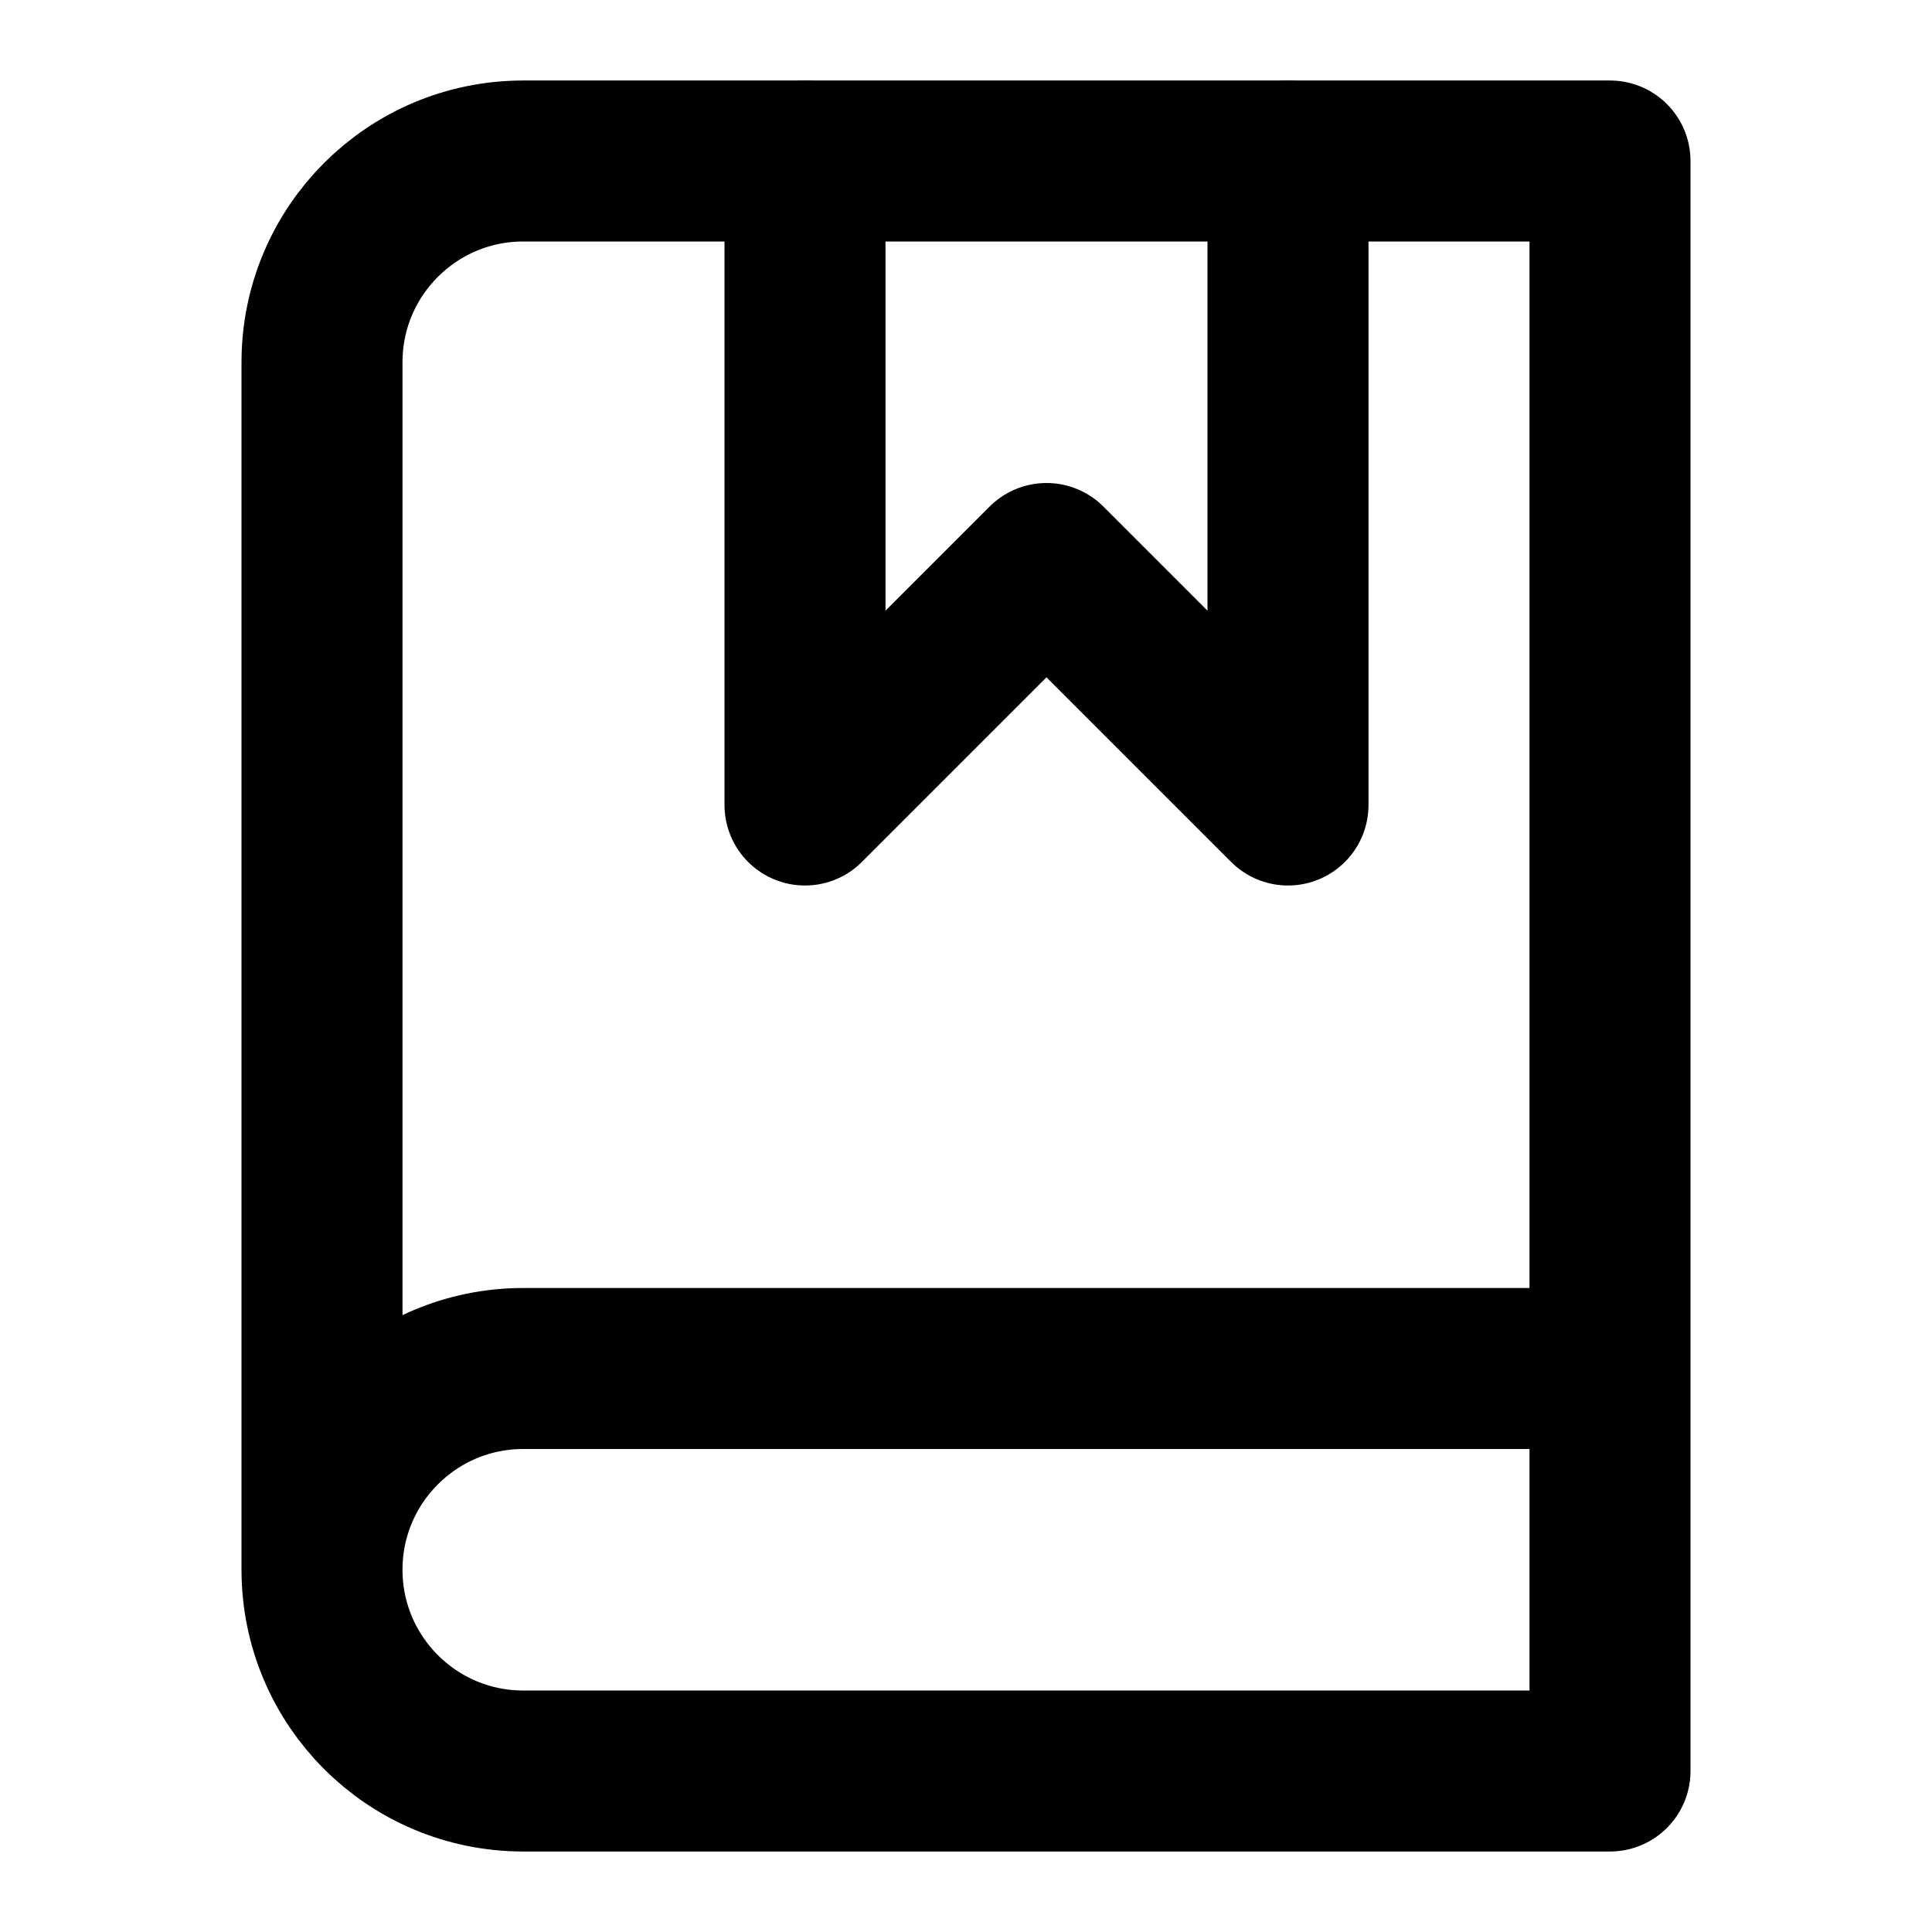
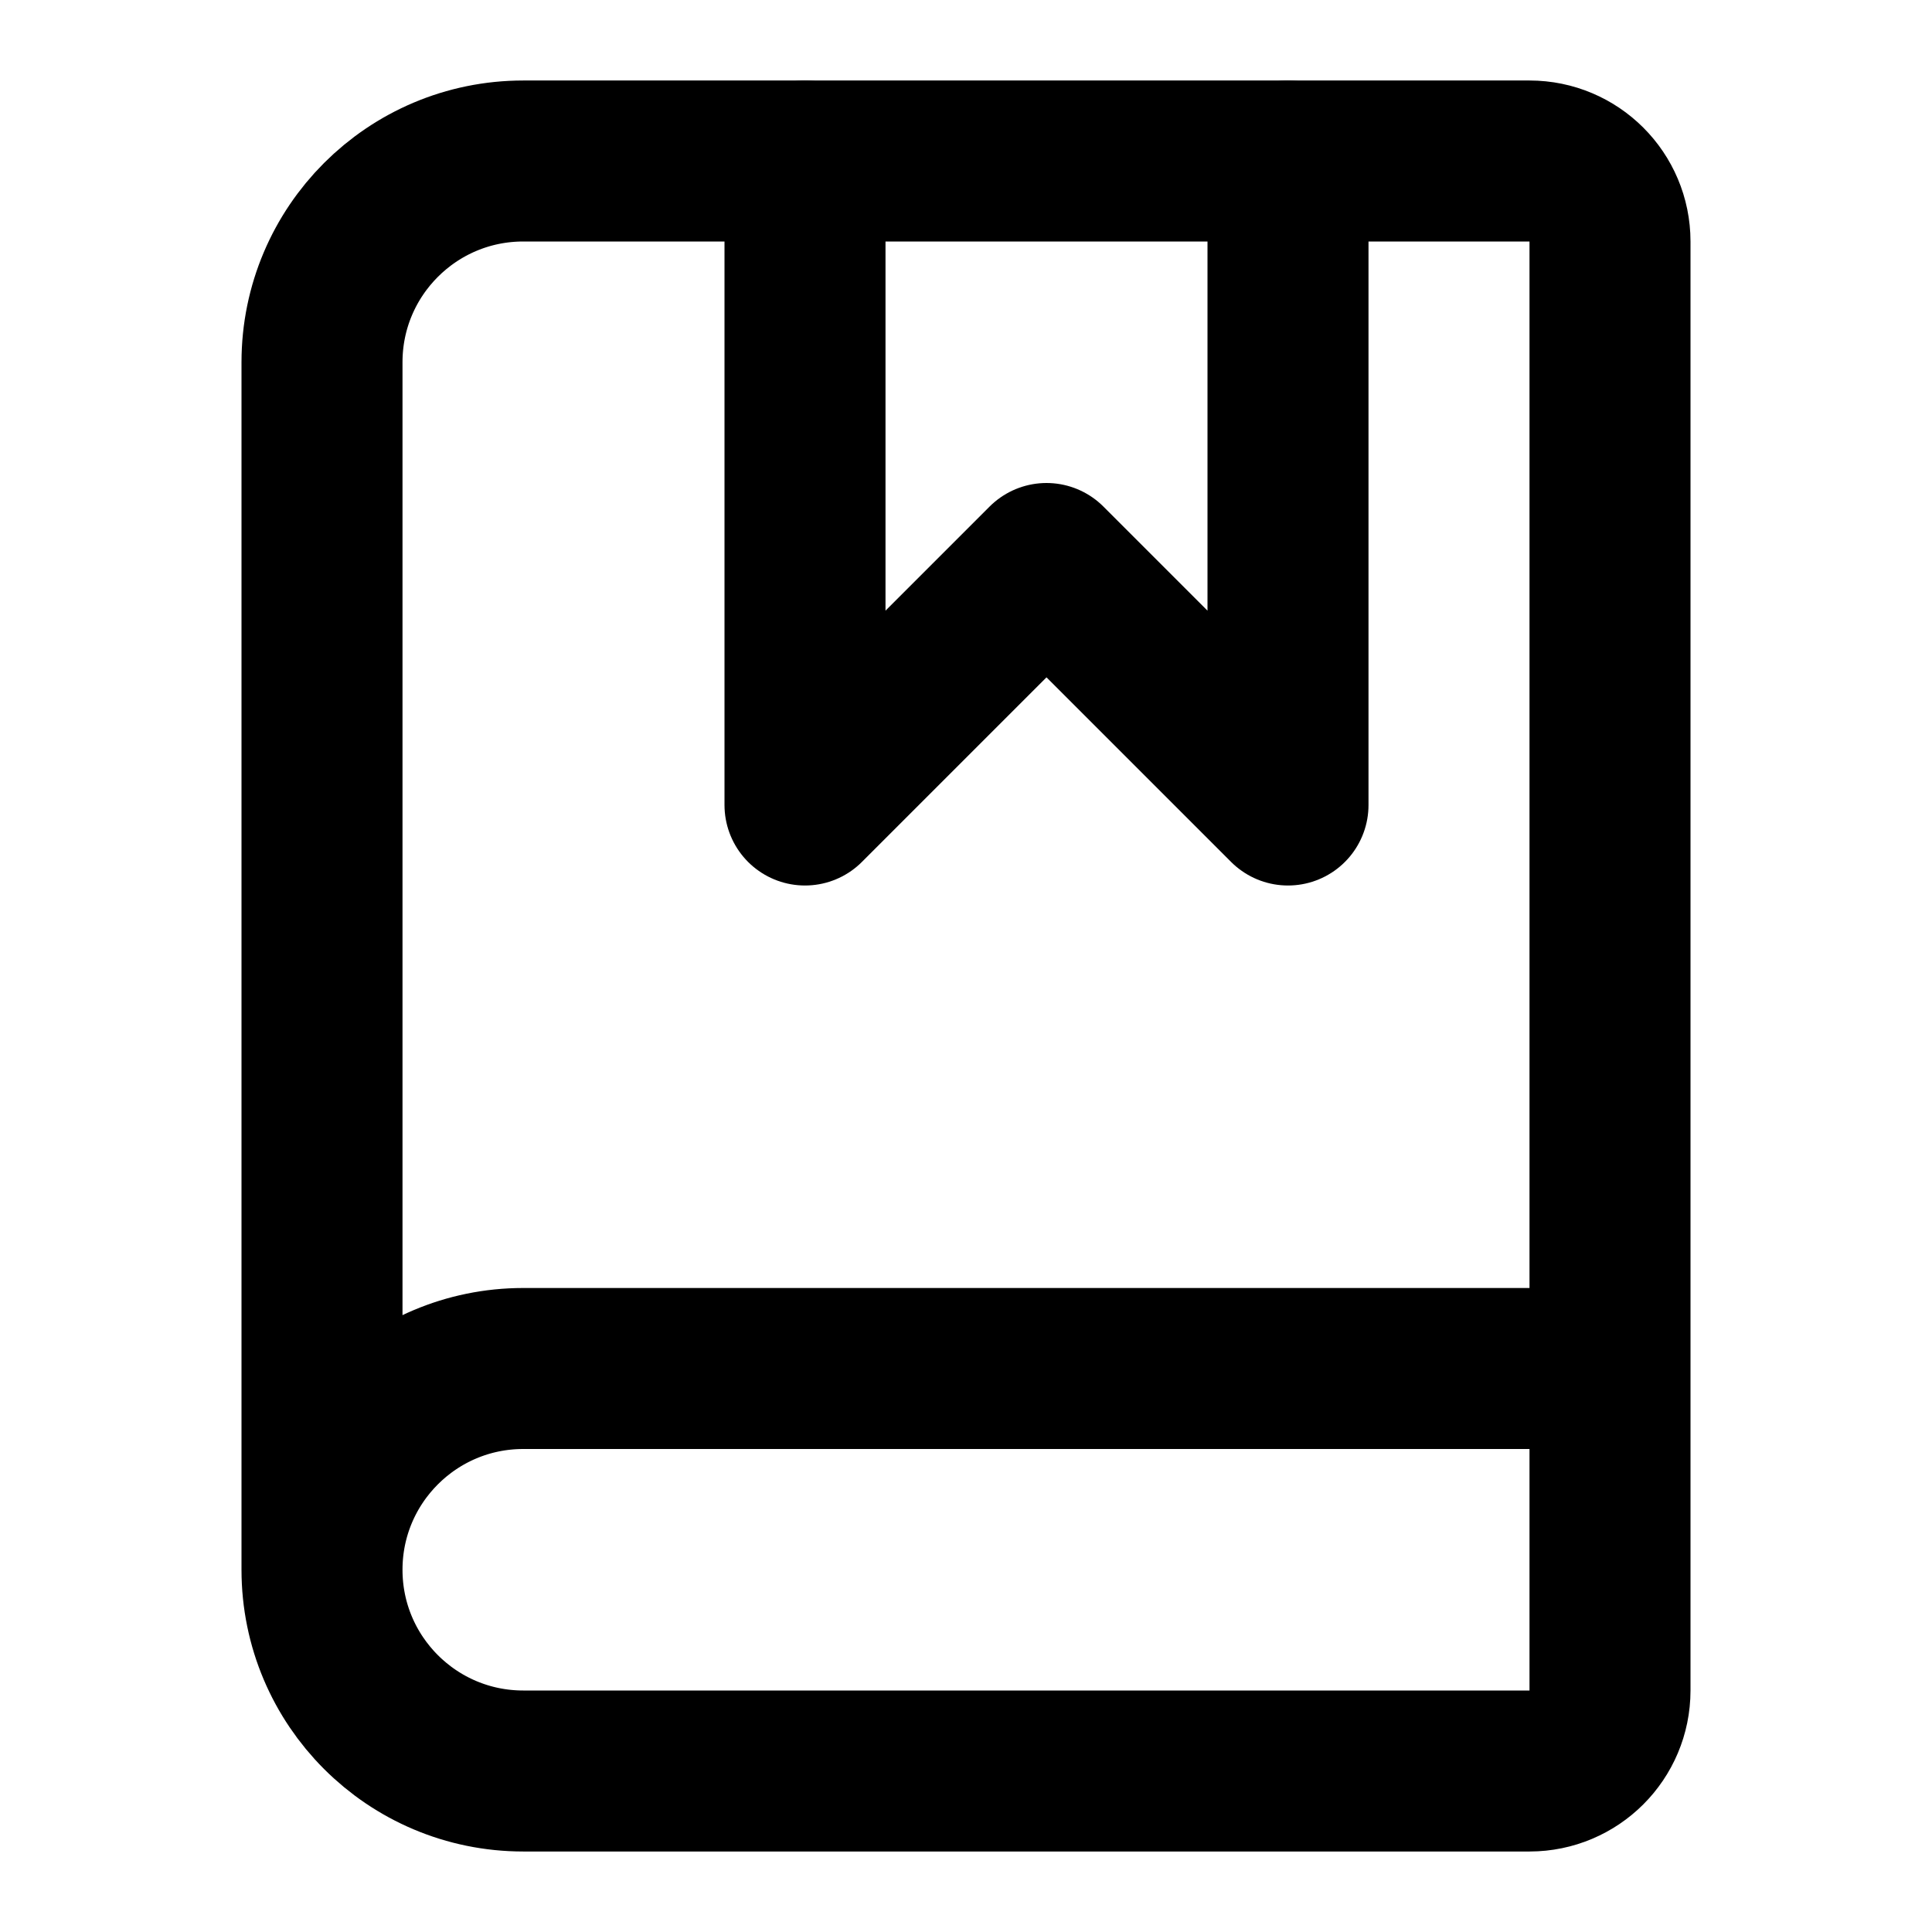
<svg xmlns="http://www.w3.org/2000/svg" viewBox="0 0 24 24" fill="none" stroke="currentColor" stroke-width="2" stroke-linecap="round" stroke-linejoin="round">
-   <path d="M4 19.5v-15A2.5 2.5 0 0 1 6.5 2H20v20H6.5a2.5 2.5 0 0 1 0-5H20" />
-   <polyline points="10 2 10 10 13 7 16 10 16 2" />
+   <path d="M10 2v8l3-3 3 3V2" />
+   <path d="M4 19.5v-15A2.5 2.5 0 0 1 6.5 2H19a1 1 0 0 1 1 1v18a1 1 0 0 1-1 1H6.5a1 1 0 0 1 0-5H20" />
</svg>
